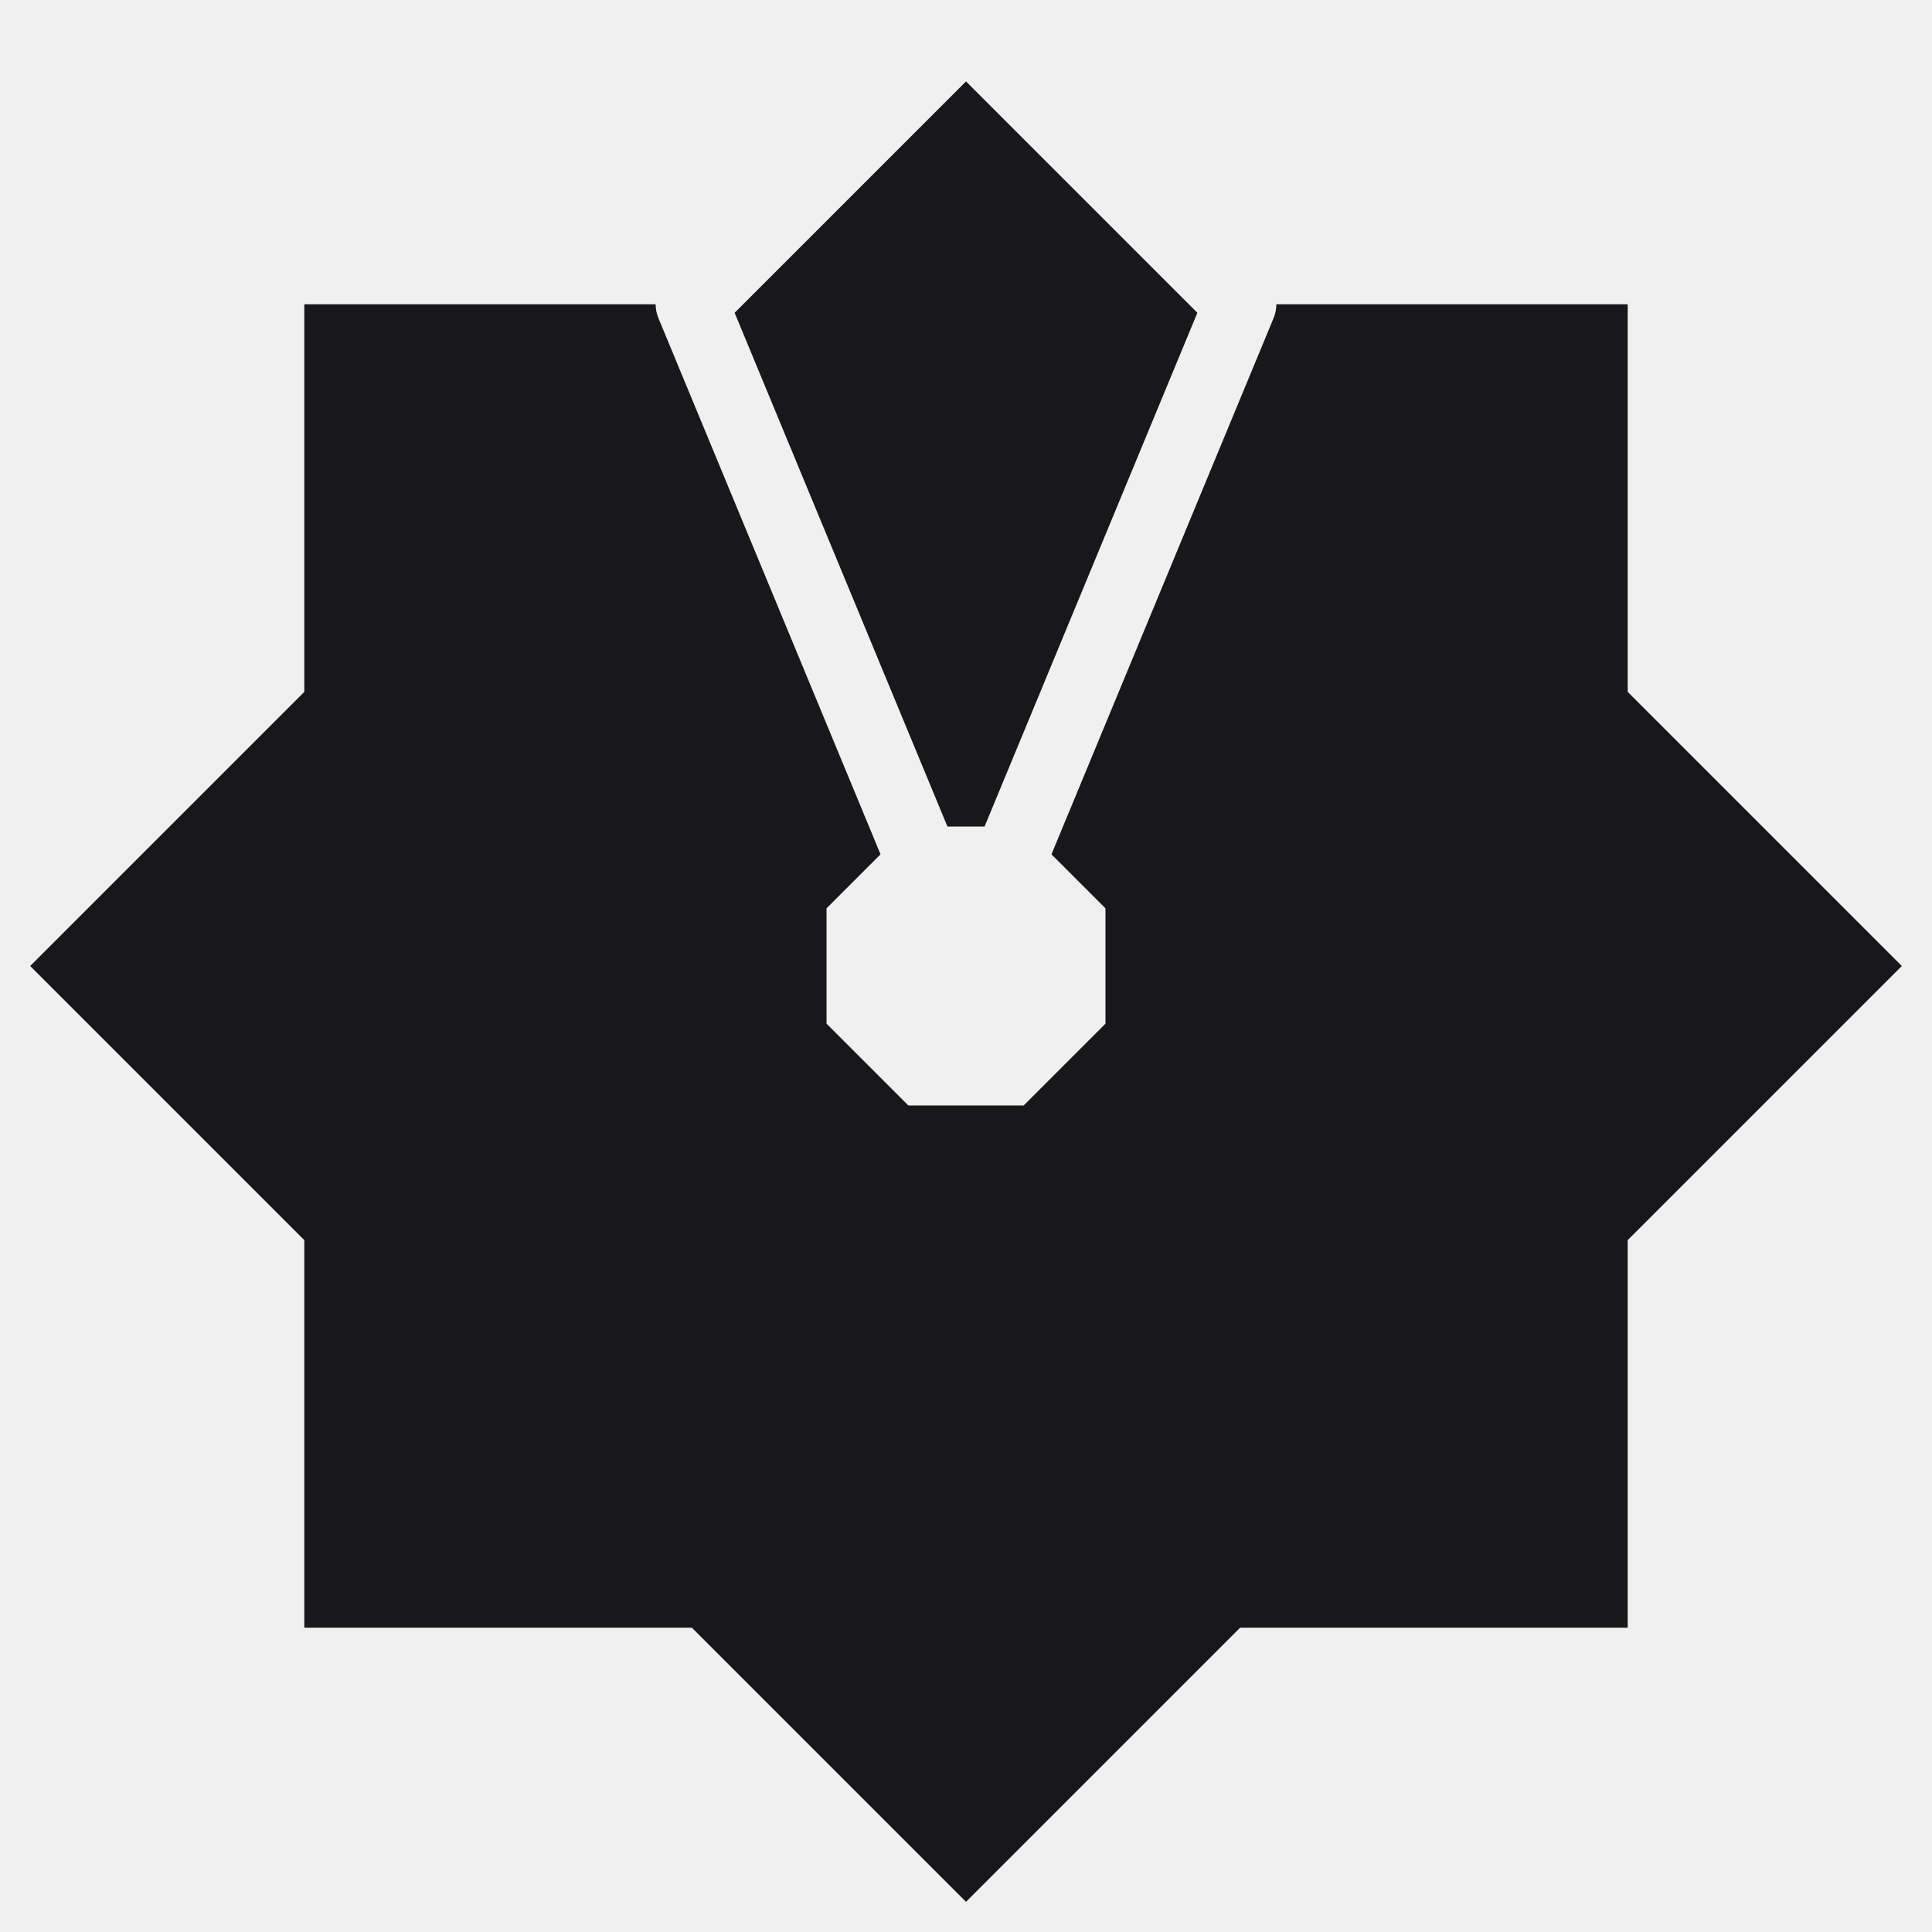
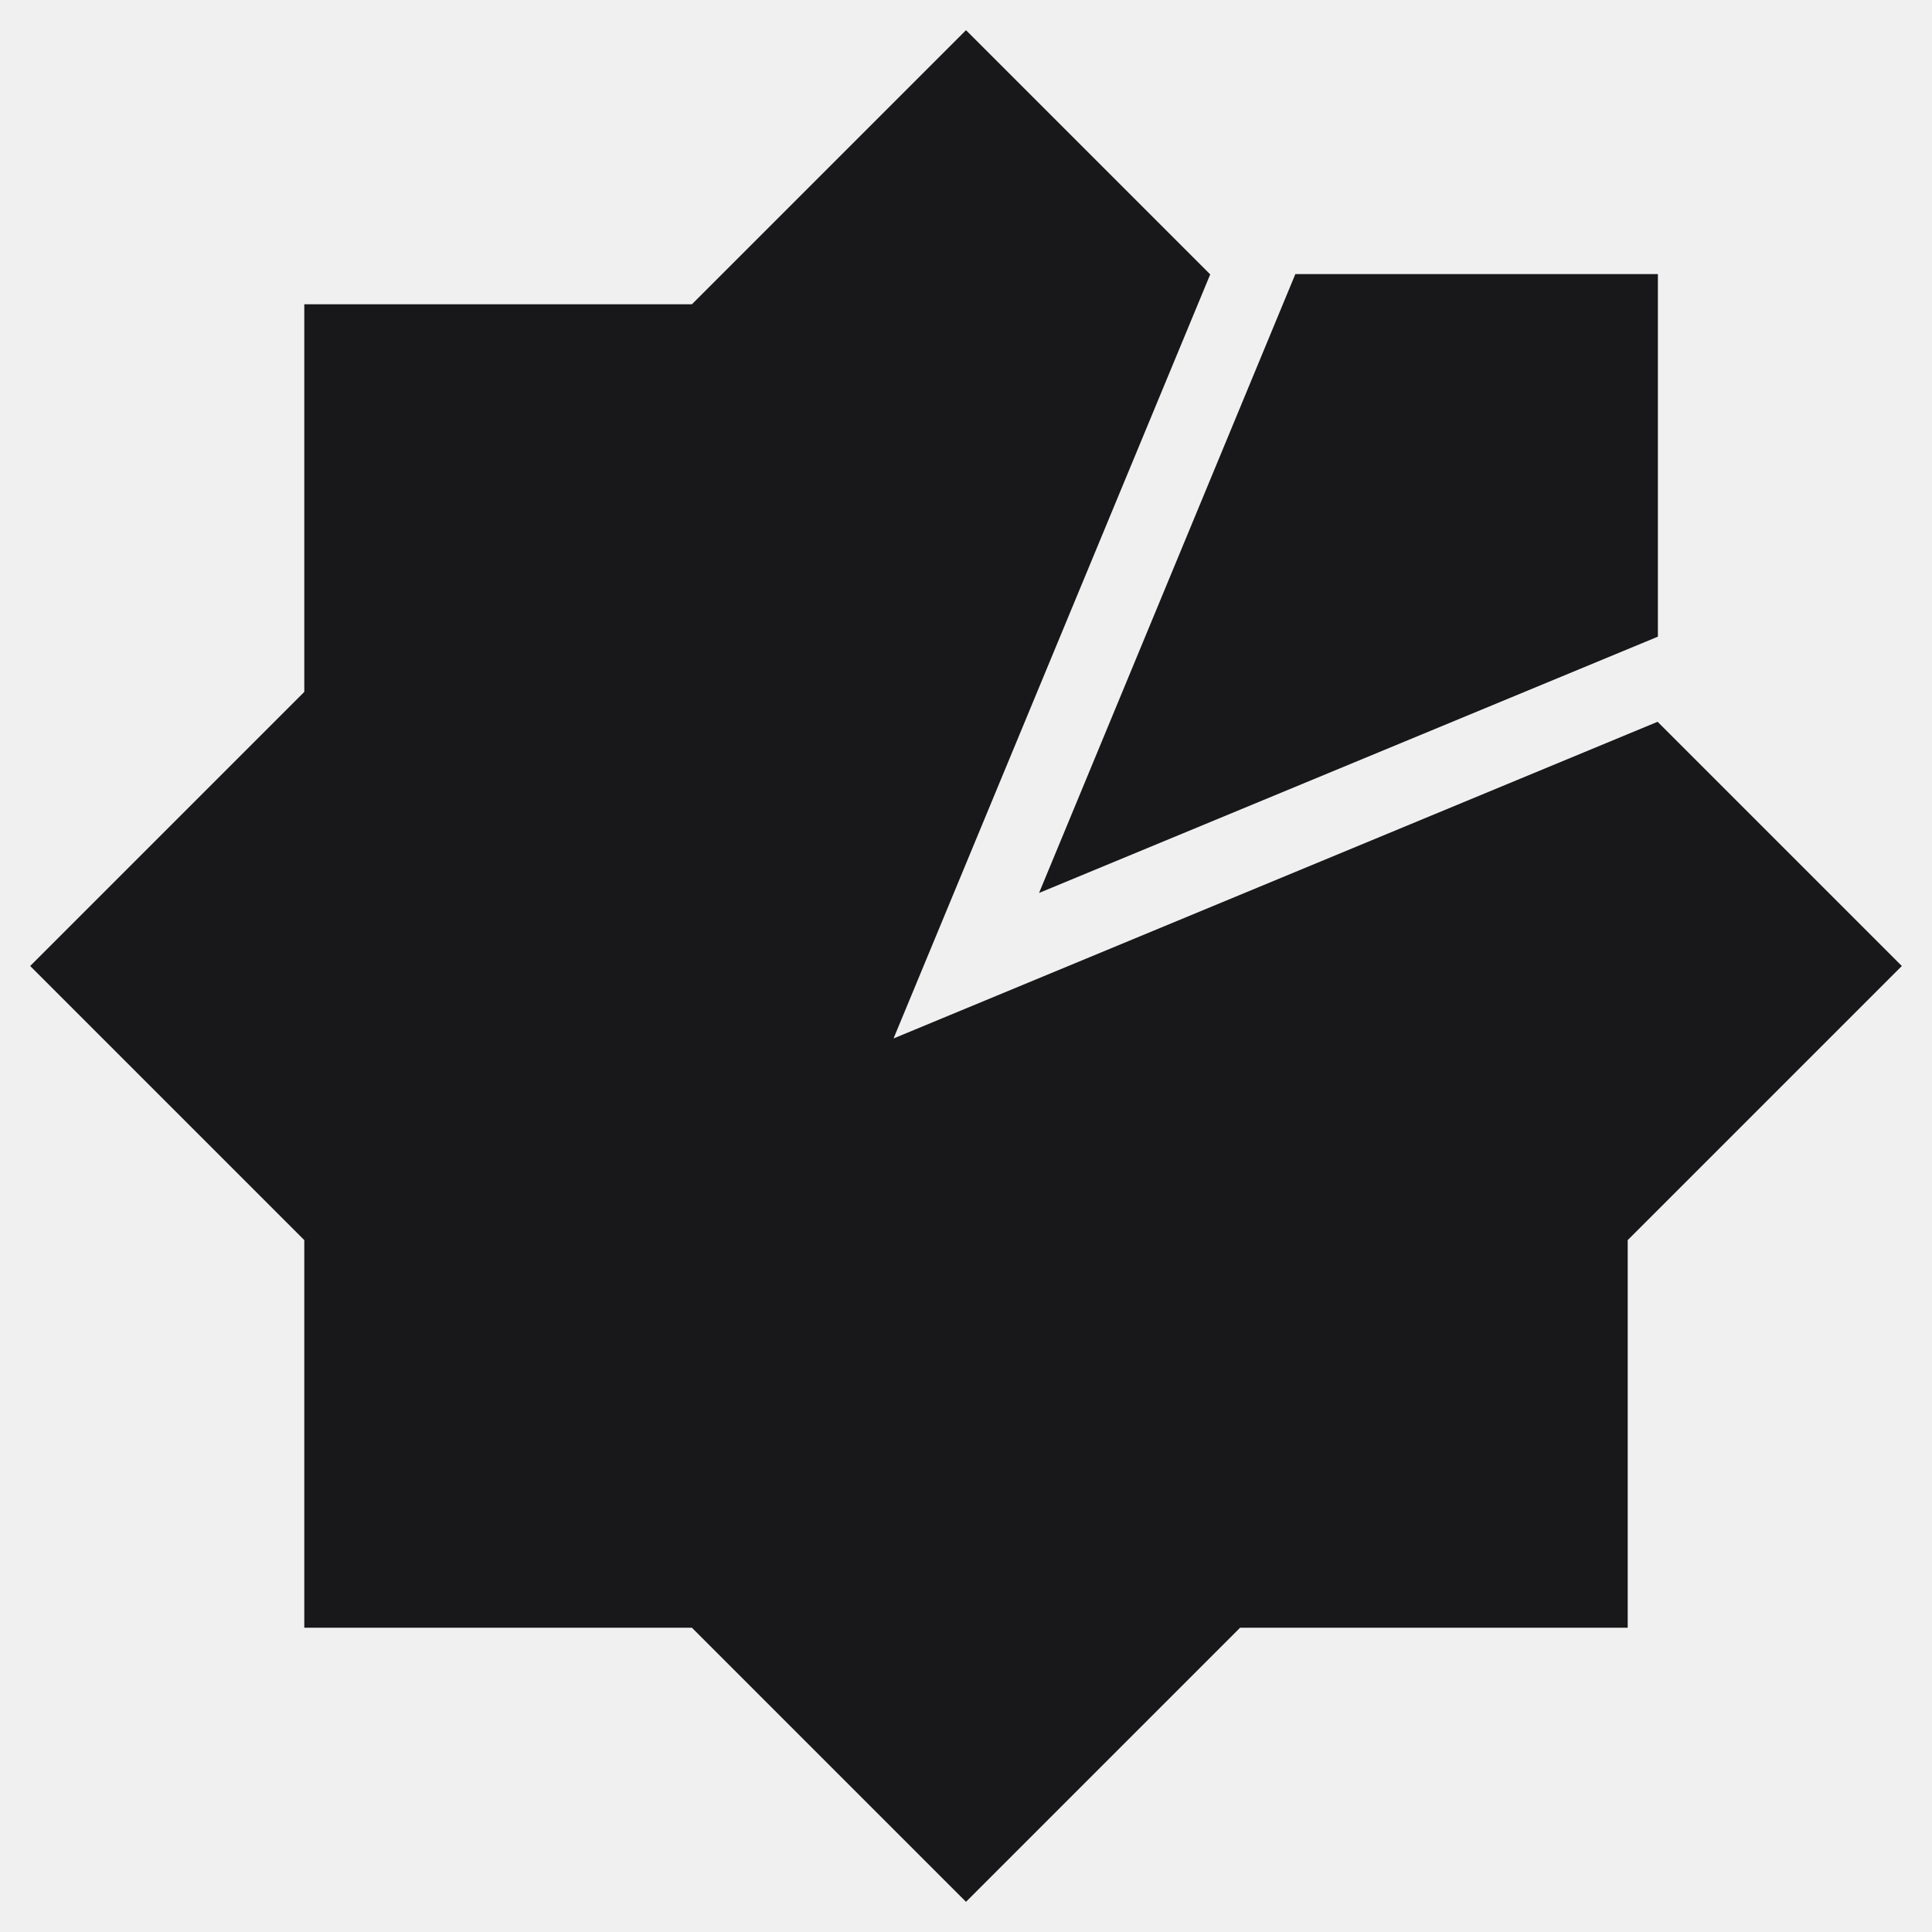
<svg xmlns="http://www.w3.org/2000/svg" width="64" height="64" viewBox="0 0 64 64">
-   <defs>
-     <mask id="m" maskUnits="userSpaceOnUse" x="0" y="0" width="64" height="64">
-       <rect x="0" y="0" width="64" height="64" fill="#fff" />
-       <path d="M32 32 22.92 10.08 32 1l9.08 9.08Z" fill="none" stroke="#000" stroke-width="2.4" stroke-linejoin="round" />
-       <path d="m33.91 27.38 2.71 2.71v3.82l-2.71 2.71h-3.82l-2.71-2.71v-3.82l2.71-2.71Z" fill="#000" />
-     </mask>
-   </defs>
-   <g mask="url(#m)">
-     <path d="M32 1l9.08 9.08h12.84v12.84L63 32l-9.08 9.08v12.84H41.08L32 63l-9.08-9.08H10.08V41.08L1 32l9.08-9.08V10.08h12.84Z" fill="#18181b" />
-     <path d="M32 32 22.92 10.08 32 1l9.08 9.08Z" fill="#18181b" />
-   </g>
+   <path d="M32 1 22.92 10.08 10.08 10.08 10.08 22.92 1 32 10.08 41.08 10.08 53.92 22.92 53.92 32 63 41.08 53.92 53.92 53.92 53.92 41.08 63 32 54.91 23.91 29.6 34.4 40.09 9.09Z" fill="#18181b" />
+   <path d="M34.42 29.58 54.92 21.09 54.92 9.08 42.91 9.08Z" fill="#18181b" />
</svg>
